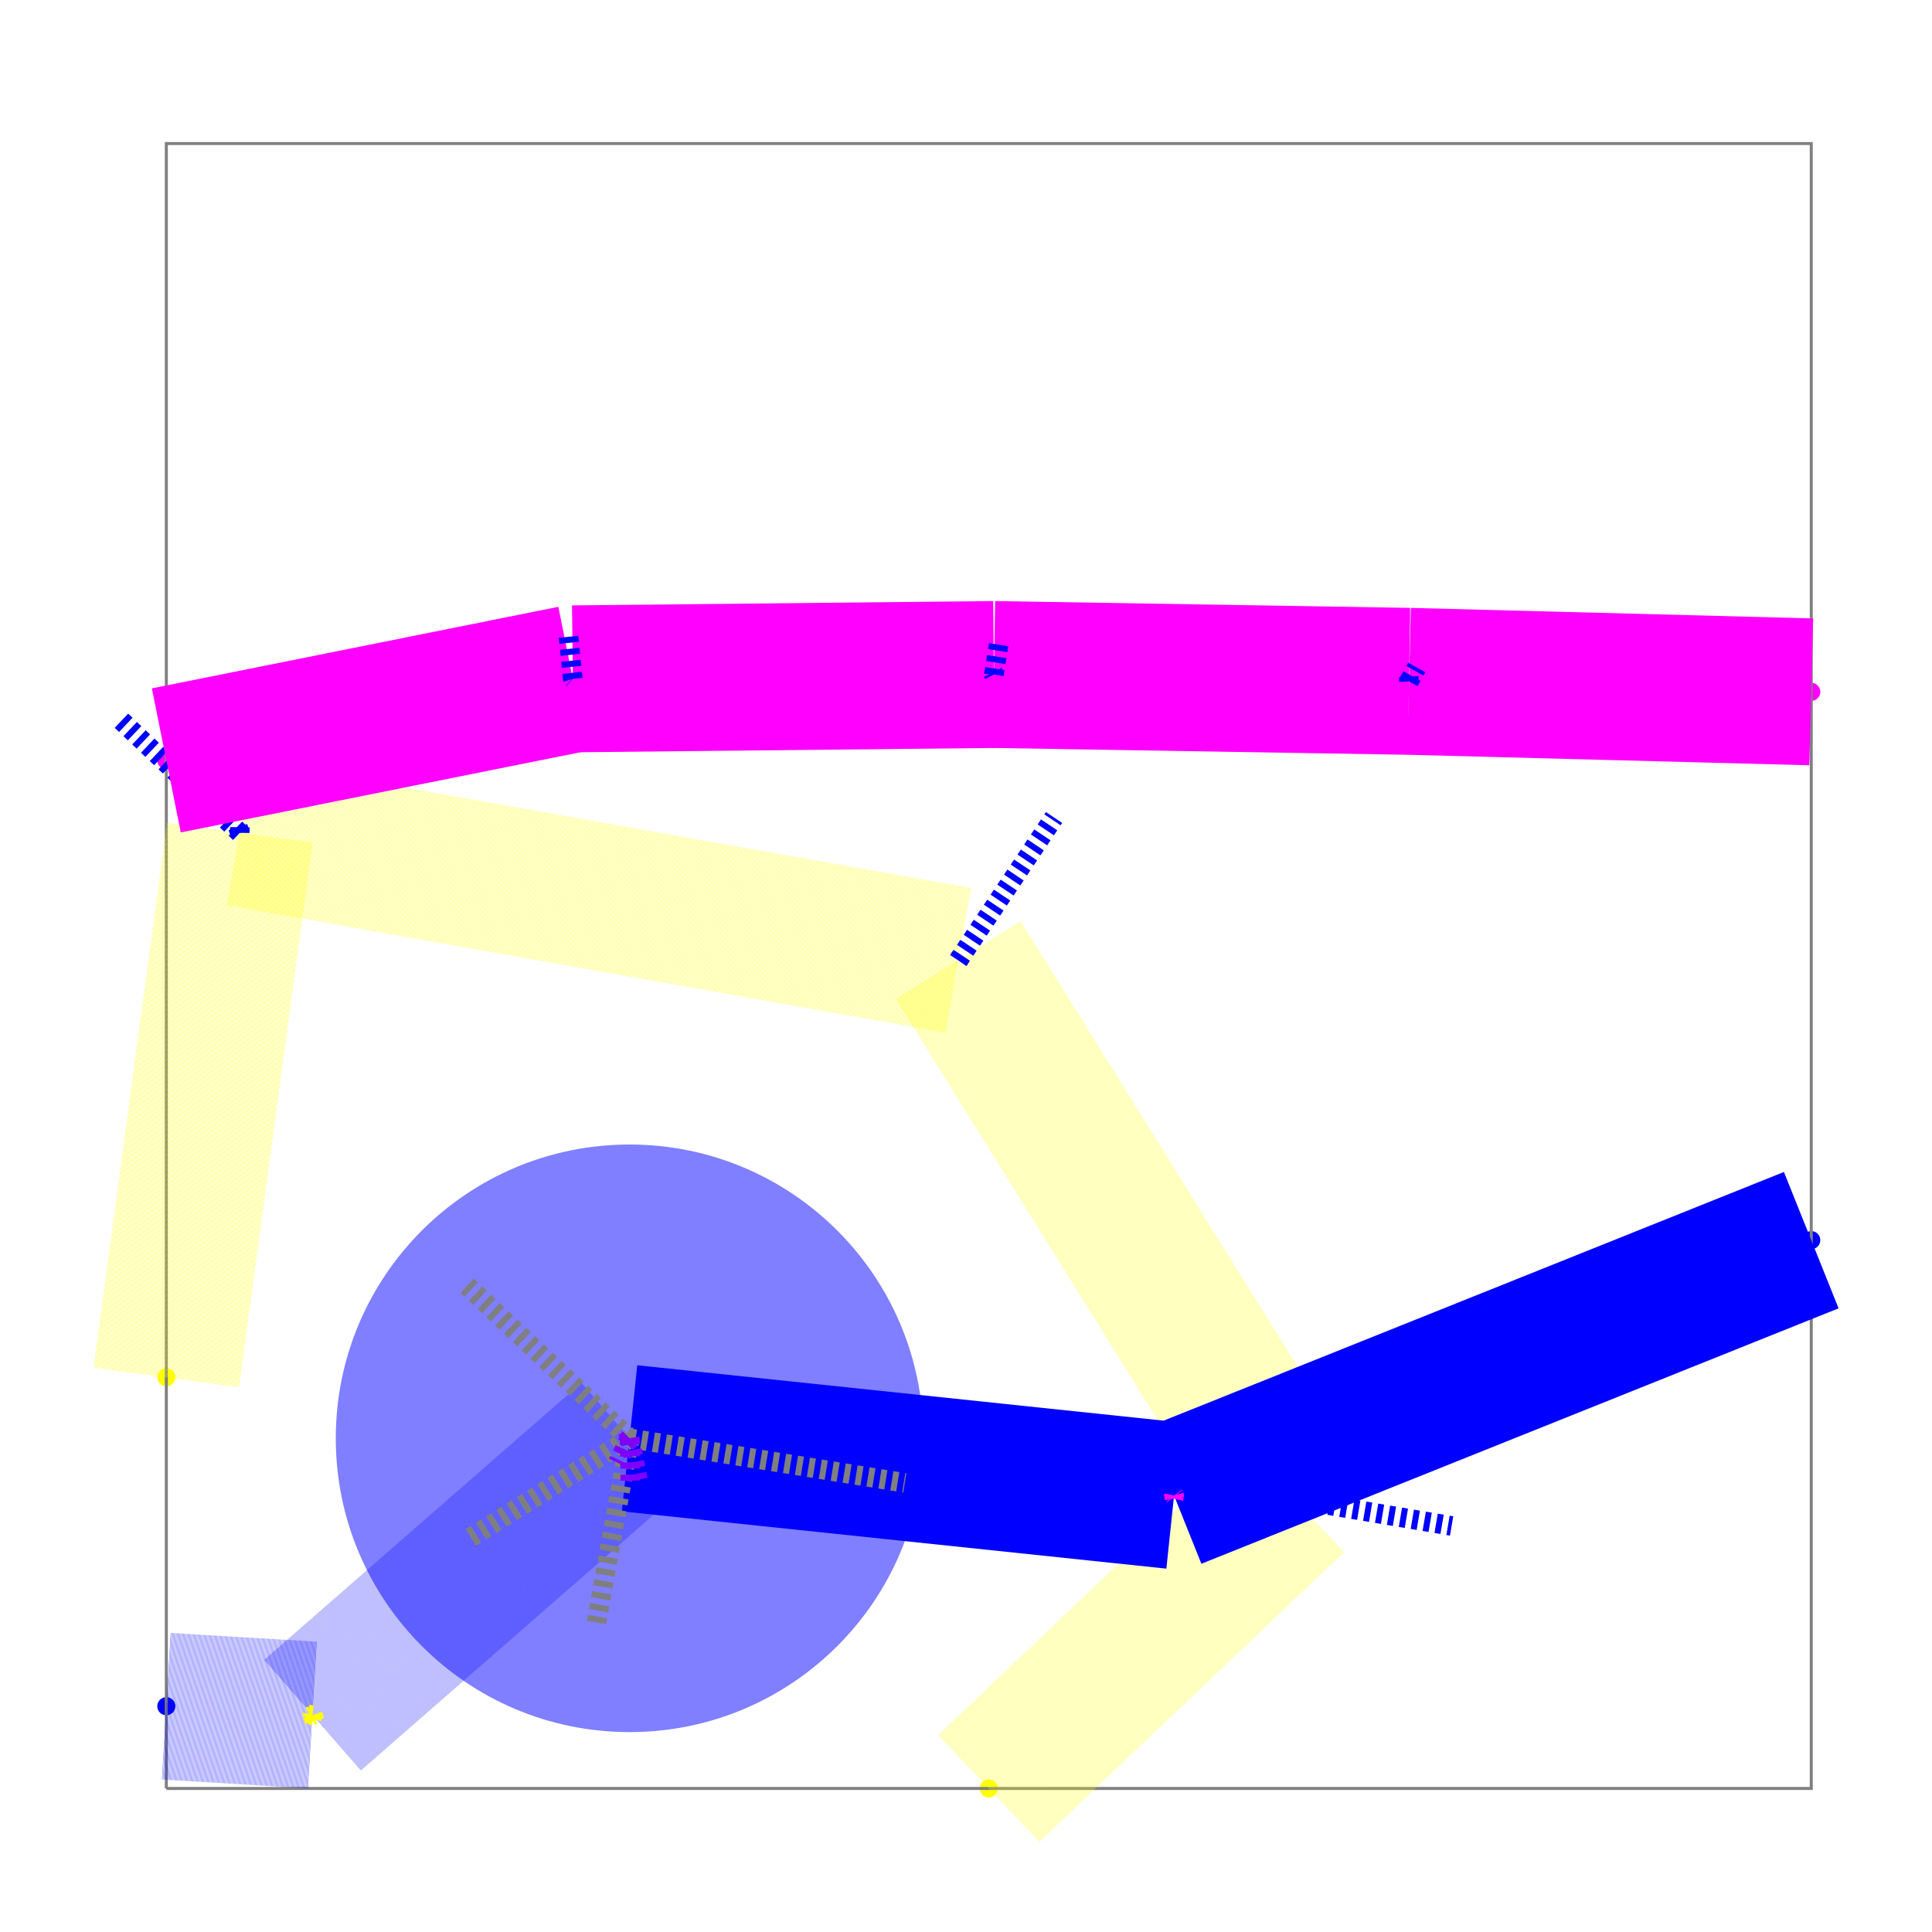
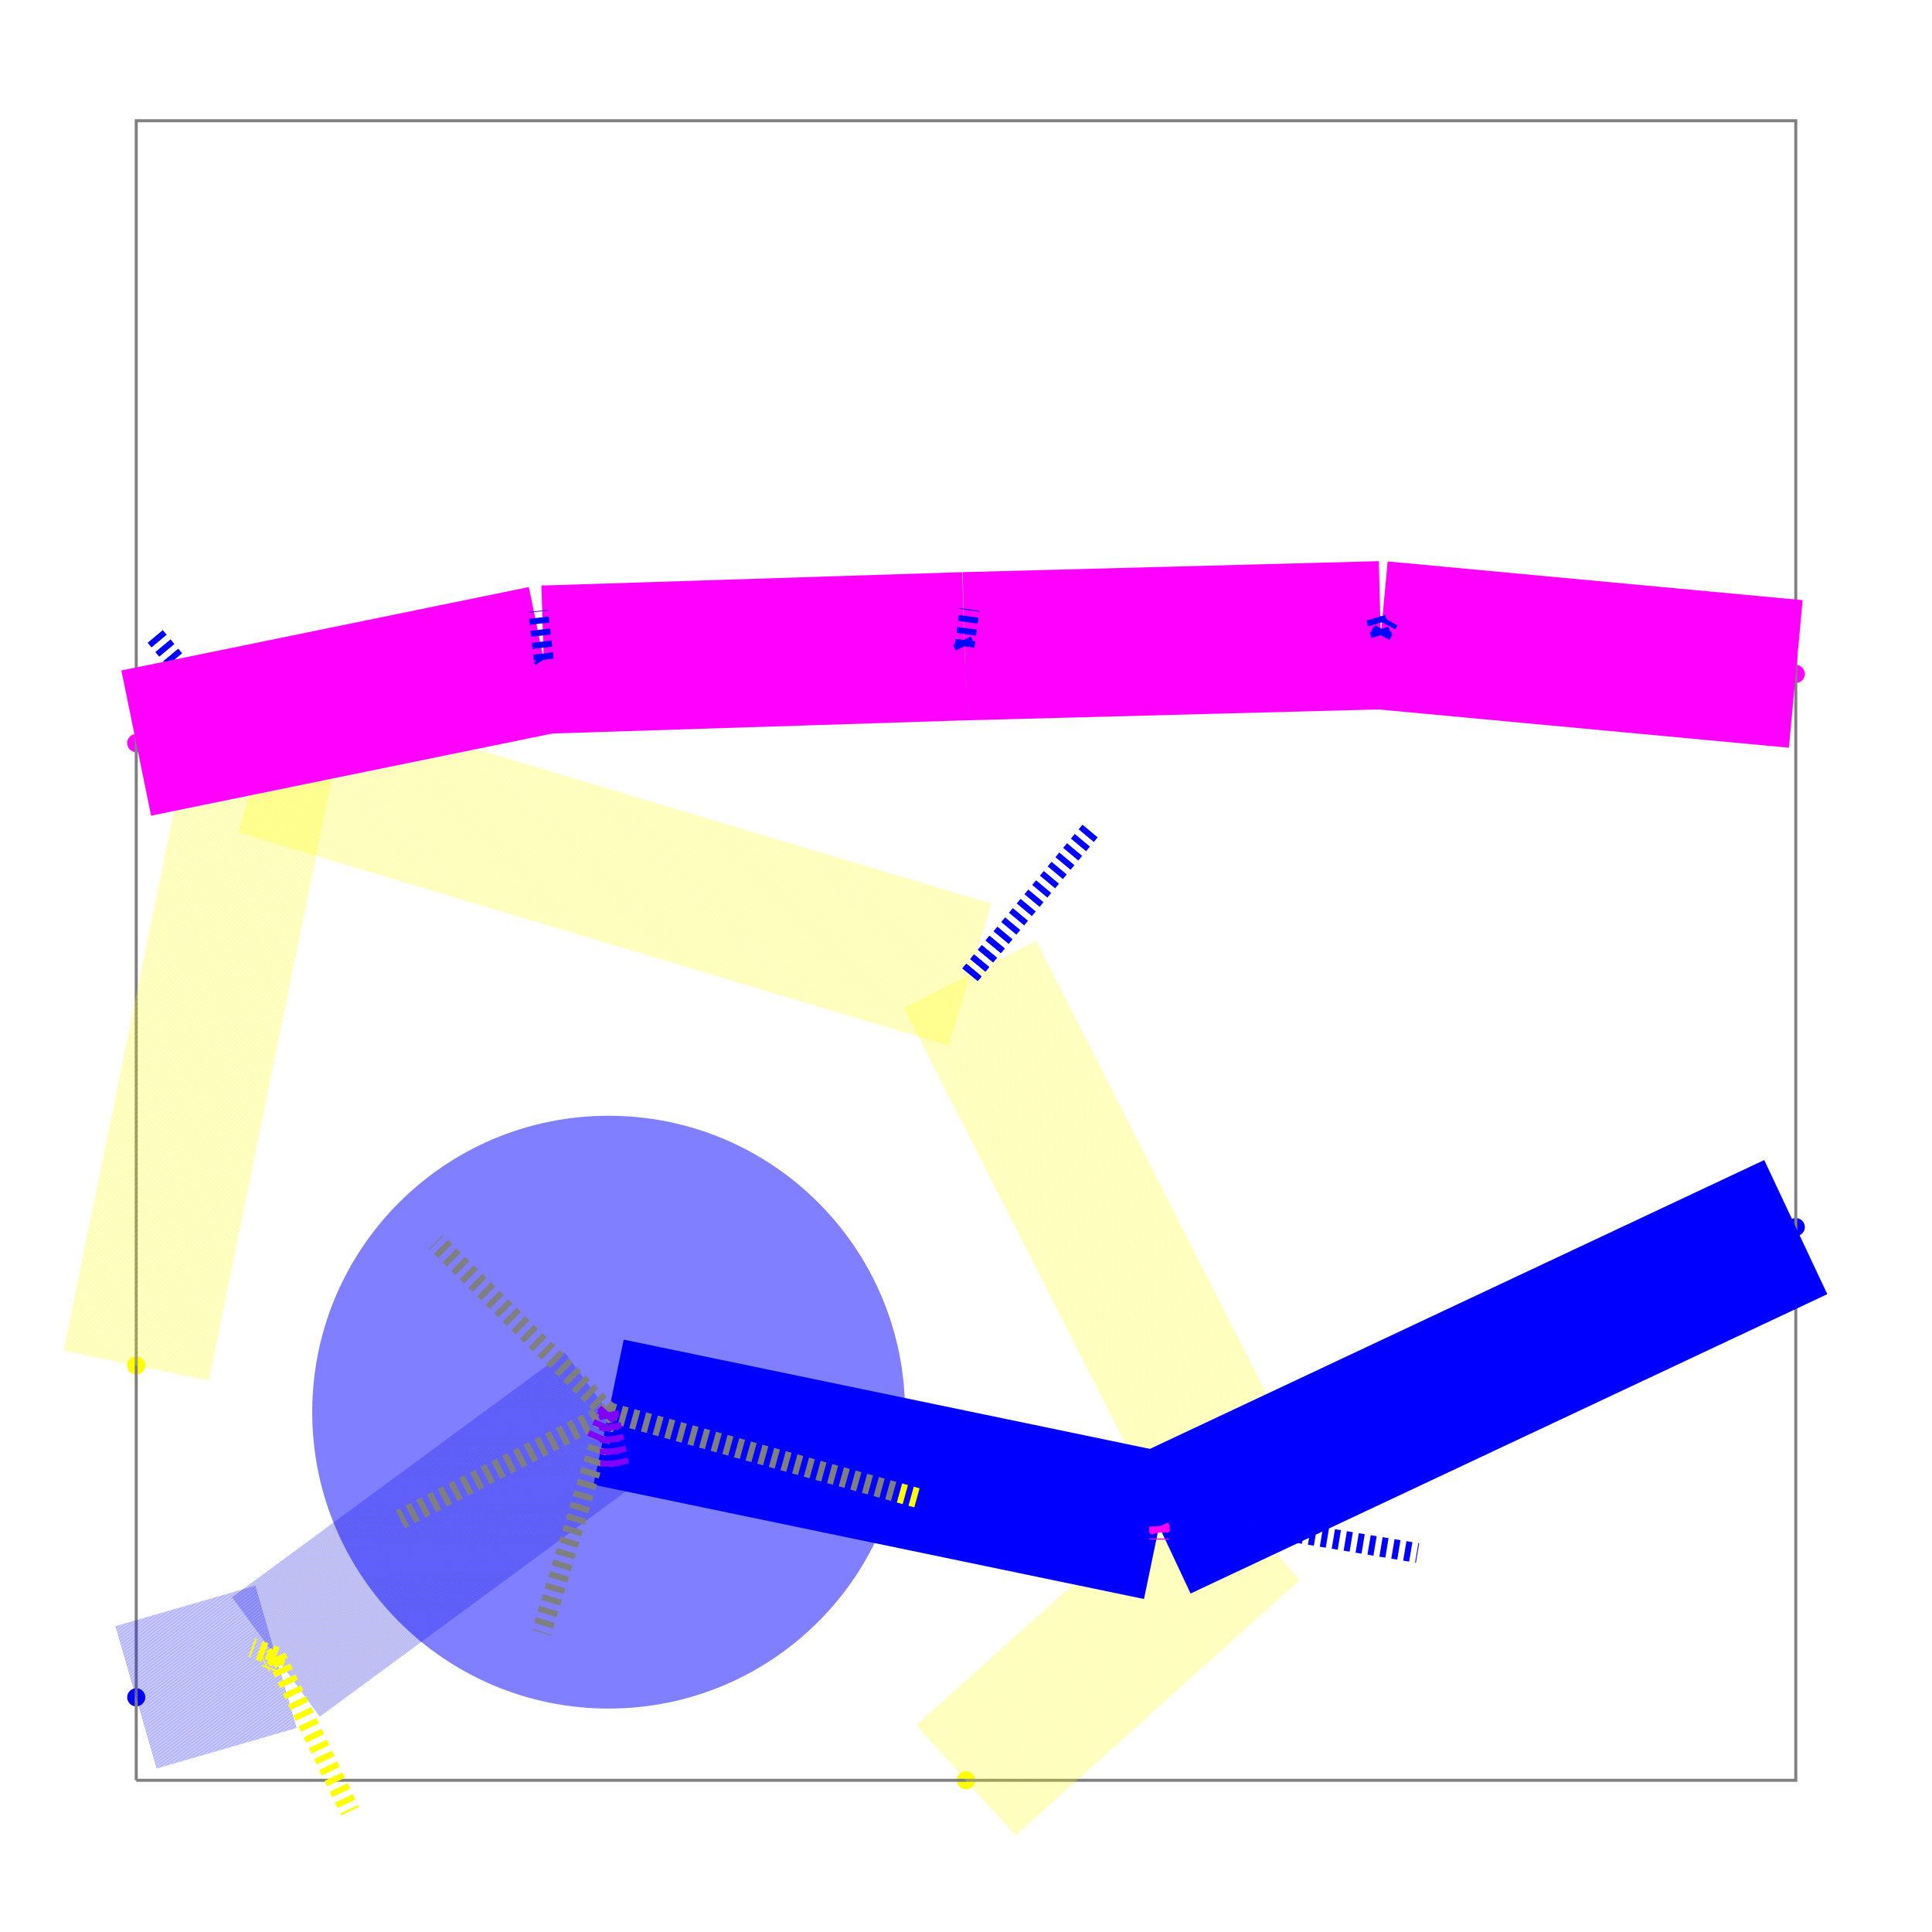
<svg xmlns="http://www.w3.org/2000/svg" width="640" height="640" viewBox="0 0 640 640">
  <g>
-     <circle data-type="point" data-label="source_trace_16 (Port z=1)" data-x="-139.4140625" data-y="23.935546875" cx="55.098" cy="456.226" r="3" fill="hsl(60, 100%, 50%)" />
+     <circle data-type="point" data-label="source_trace_16 (Port z=1)" data-x="-139.4140625" data-y="23.935546875" cx="45.128" cy="452.309" r="3" fill="hsl(60, 100%, 50%)" />
  </g>
  <g>
-     <circle data-type="point" data-label="source_trace_16 (Port z=1)" data-x="-138.57421875" data-y="23.515625" cx="327.549" cy="592.451" r="3" fill="hsl(60, 100%, 50%)" />
+     <circle data-type="point" data-label="source_trace_16 (Port z=1)" data-x="-138.57421875" data-y="23.515625" cx="320" cy="589.745" r="3" fill="hsl(60, 100%, 50%)" />
  </g>
  <g>
-     <circle data-type="point" data-label="source_net_0_mst23 (Port z=1)" data-x="-139.4140625" data-y="23.599609375" cx="55.098" cy="565.206" r="3" fill="hsl(240, 100%, 50%)" />
+     <circle data-type="point" data-label="source_net_0_mst23 (Port z=1)" data-x="-139.4140625" data-y="23.599609375" cx="45.128" cy="562.257" r="3" fill="hsl(240, 100%, 50%)" />
  </g>
  <g>
-     <circle data-type="point" data-label="source_net_1_mst26 (Port z=0)" data-x="-139.4140625" data-y="24.5654296875" cx="55.098" cy="251.887" r="3" fill="hsl(300, 100%, 50%)" />
+     <circle data-type="point" data-label="source_net_1_mst26 (Port z=0)" data-x="-139.4140625" data-y="24.5654296875" cx="45.128" cy="246.154" r="3" fill="hsl(300, 100%, 50%)" />
  </g>
  <g>
-     <circle data-type="point" data-label="source_net_0_mst23 (Port z=0)" data-x="-137.734375" data-y="24.075520833333332" cx="600" cy="410.817" r="3" fill="hsl(240, 100%, 50%)" />
+     <circle data-type="point" data-label="source_net_0_mst23 (Port z=0)" data-x="-137.734375" data-y="24.075520833333332" cx="594.872" cy="406.496" r="3" fill="hsl(240, 100%, 50%)" />
  </g>
  <g>
-     <circle data-type="point" data-label="source_net_1_mst26 (Port z=0)" data-x="-137.734375" data-y="24.635416666666668" cx="600" cy="229.183" r="3" fill="hsl(300, 100%, 50%)" />
+     <circle data-type="point" data-label="source_net_1_mst26 (Port z=0)" data-x="-137.734375" data-y="24.635416666666668" cx="594.872" cy="223.248" r="3" fill="hsl(300, 100%, 50%)" />
  </g>
-   <polyline data-points="-139.4140625,23.515625 -137.734375,23.515625 -137.734375,25.1953125 -139.4140625,25.1953125 -139.4140625,23.515625" data-type="line" points="55.098,592.451 600,592.451 600,47.549 55.098,47.549 55.098,592.451" fill="none" stroke="gray" stroke-width="1" />
-   <polyline data-points="-139.4140625,23.935546875 -139.3390625,24.491440316547305" data-type="line" points="55.098,456.226 79.428,275.89" fill="none" stroke="rgba(255,255,0,0.5)" stroke-width="48.661" stroke-dasharray="0.15 0.15" />
-   <polyline data-points="-139.3390625,24.491440316547305 -138.60522199463094,24.361278217872087" data-type="line" points="79.428,275.89 317.491,318.115" fill="none" stroke="rgba(255,255,0,0.5)" stroke-width="48.661" stroke-dasharray="0.15 0.15" />
-   <polyline data-points="-138.60522199463094,24.361278217872087 -138.26330932881078,23.81109478889756" data-type="line" points="317.491,318.115 428.41,496.599" fill="none" stroke="rgba(255,255,0,0.5)" stroke-width="48.661" stroke-dasharray="0.15 0.15" />
-   <polyline data-points="-138.26330932881078,23.81109478889756 -138.57421875,23.515625" data-type="line" points="428.41,496.599 327.549,592.451" fill="none" stroke="rgba(255,255,0,0.5)" stroke-width="48.661" stroke-dasharray="0.15 0.15" />
-   <polyline data-points="-139.3390625,24.491440316547305 -139.3390001175177,24.49720811219026" data-type="line" points="79.428,275.89 79.449,274.019" fill="none" stroke="hsl(240, 100%, 50%)" stroke-width="6.488" stroke-dasharray="2,2" />
-   <polyline data-points="-139.3390625,24.491440316547305 -139.34210478851503,24.500693272231068" data-type="line" points="79.428,275.89 78.441,272.888" fill="none" stroke="hsl(240, 100%, 50%)" stroke-width="6.488" stroke-dasharray="2,2" />
-   <polyline data-points="-139.3390625,24.491440316547305 -139.46060209718513,24.606556314898064" data-type="line" points="79.428,275.89 40,238.545" fill="none" stroke="hsl(240, 100%, 50%)" stroke-width="6.488" stroke-dasharray="2,2" />
-   <polyline data-points="-138.60522199463094,24.361278217872087 -138.60447806465348,24.362305290454685" data-type="line" points="317.491,318.115 317.733,317.782" fill="none" stroke="hsl(240, 100%, 50%)" stroke-width="6.488" stroke-dasharray="2,2" />
-   <polyline data-points="-138.60522199463094,24.361278217872087 -138.60272802994248,24.365235548214606" data-type="line" points="317.491,318.115 318.3,316.832" fill="none" stroke="hsl(240, 100%, 50%)" stroke-width="6.488" stroke-dasharray="2,2" />
-   <polyline data-points="-138.60522199463094,24.361278217872087 -138.50758117929615,24.507116701759532" data-type="line" points="317.491,318.115 349.167,270.804" fill="none" stroke="hsl(240, 100%, 50%)" stroke-width="6.488" stroke-dasharray="2,2" />
-   <polyline data-points="-138.26330932881078,23.81109478889756 -138.2621236309033,23.81136239259653" data-type="line" points="428.41,496.599 428.795,496.512" fill="none" stroke="hsl(240, 100%, 50%)" stroke-width="6.488" stroke-dasharray="2,2" />
-   <polyline data-points="-138.26330932881078,23.81109478889756 -138.25808495762885,23.811813748092376" data-type="line" points="428.41,496.599 430.105,496.365" fill="none" stroke="hsl(240, 100%, 50%)" stroke-width="6.488" stroke-dasharray="2,2" />
-   <polyline data-points="-138.26330932881078,23.81109478889756 -138.10160681435588,23.783693869056318" data-type="line" points="428.41,496.599 480.867,505.488" fill="none" stroke="hsl(240, 100%, 50%)" stroke-width="6.488" stroke-dasharray="2,2" />
-   <polyline data-points="-139.4140625,23.599609375 -139.26456633299904,23.590625" data-type="line" points="55.098,565.206 103.595,568.121" fill="none" stroke="rgba(0,0,255,0.5)" stroke-width="48.661" stroke-dasharray="0.15 0.15" />
-   <polyline data-points="-139.26456633299904,23.590625 -138.94102281006226,23.873173088771484" data-type="line" points="103.595,568.121 208.555,476.46" fill="none" stroke="rgba(0,0,255,0.5)" stroke-width="48.661" stroke-dasharray="0.15 0.15" />
-   <polyline data-points="-138.94102281006226,23.873173088771484 -138.385034750921,23.814686174185454" data-type="line" points="208.555,476.46 388.921,495.434" fill="none" stroke="hsl(240, 100%, 50%)" stroke-width="48.661" />
-   <polyline data-points="-138.385034750921,23.814686174185454 -137.734375,24.075520833333332" data-type="line" points="388.921,495.434 600,410.817" fill="none" stroke="hsl(240, 100%, 50%)" stroke-width="48.661" />
-   <polyline data-points="-139.26456633299904,23.590625 -139.26067512668646,23.579345485021072" data-type="line" points="103.595,568.121 104.858,571.78" fill="none" stroke="hsl(60, 100%, 50%)" stroke-width="6.488" stroke-dasharray="2,2" />
-   <polyline data-points="-139.26456633299904,23.590625 -139.2654776332789,23.58688376365221" data-type="line" points="103.595,568.121 103.3,569.334" fill="none" stroke="hsl(60, 100%, 50%)" stroke-width="6.488" stroke-dasharray="2,2" />
-   <polyline data-points="-139.26456633299904,23.590625 -139.26689292738507,23.58938183342267" data-type="line" points="103.595,568.121 102.841,568.524" fill="none" stroke="hsl(60, 100%, 50%)" stroke-width="6.488" stroke-dasharray="2,2" />
-   <polyline data-points="-139.26456633299904,23.590625 -139.2686498077024,23.590881603683542" data-type="line" points="103.595,568.121 102.271,568.037" fill="none" stroke="hsl(60, 100%, 50%)" stroke-width="6.488" stroke-dasharray="2,2" />
-   <polyline data-points="-138.94102281006226,23.873173088771484 -138.65995941611328,23.827664294992015" data-type="line" points="208.555,476.46 299.734,491.223" fill="none" stroke="hsl(60, 100%, 50%)" stroke-width="6.488" stroke-dasharray="2,2" />
-   <polyline data-points="-138.94102281006226,23.873173088771484 -138.97596472112596,23.67919693016567" data-type="line" points="208.555,476.46 197.22,539.387" fill="none" stroke="hsl(60, 100%, 50%)" stroke-width="6.488" stroke-dasharray="2,2" />
-   <polyline data-points="-138.94102281006226,23.873173088771484 -139.10385649435656,23.771514949259892" data-type="line" points="208.555,476.46 155.731,509.439" fill="none" stroke="hsl(60, 100%, 50%)" stroke-width="6.488" stroke-dasharray="2,2" />
-   <polyline data-points="-138.94102281006226,23.873173088771484 -139.10681852585967,24.028914108770742" data-type="line" points="208.555,476.46 154.77,425.937" fill="none" stroke="hsl(60, 100%, 50%)" stroke-width="6.488" stroke-dasharray="2,2" />
-   <polyline data-points="-138.94102281006226,23.873173088771484 -138.9316690525021,23.826685618542875" data-type="line" points="208.555,476.46 211.59,491.541" fill="none" stroke="hsl(300, 100%, 50%)" stroke-width="6.488" stroke-dasharray="2,2" />
-   <polyline data-points="-138.94102281006226,23.873173088771484 -138.94028707738,23.826156803001783" data-type="line" points="208.555,476.46 208.794,491.712" fill="none" stroke="hsl(300, 100%, 50%)" stroke-width="6.488" stroke-dasharray="2,2" />
-   <polyline data-points="-138.94102281006226,23.873173088771484 -138.95293101976557,23.848104411794974" data-type="line" points="208.555,476.46 204.692,484.592" fill="none" stroke="hsl(300, 100%, 50%)" stroke-width="6.488" stroke-dasharray="2,2" />
-   <polyline data-points="-138.94102281006226,23.873173088771484 -138.94558939289703,23.86870736535809" data-type="line" points="208.555,476.46 207.074,477.909" fill="none" stroke="hsl(300, 100%, 50%)" stroke-width="6.488" stroke-dasharray="2,2" />
-   <polyline data-points="-138.385034750921,23.814686174185454 -138.38455294300292,23.81405859474025" data-type="line" points="388.921,495.434 389.078,495.637" fill="none" stroke="hsl(300, 100%, 50%)" stroke-width="6.488" stroke-dasharray="2,2" />
-   <polyline data-points="-138.385034750921,23.814686174185454 -138.38447910394063,23.812875402819955" data-type="line" points="388.921,495.434 389.102,496.021" fill="none" stroke="hsl(300, 100%, 50%)" stroke-width="6.488" stroke-dasharray="2,2" />
-   <polyline data-points="-138.385034750921,23.814686174185454 -138.38463729058213,23.811739906021458" data-type="line" points="388.921,495.434 389.05,496.389" fill="none" stroke="hsl(300, 100%, 50%)" stroke-width="6.488" stroke-dasharray="2,2" />
-   <polyline data-points="-138.385034750921,23.814686174185454 -138.38573714453045,23.81159172144458" data-type="line" points="388.921,495.434 388.694,496.437" fill="none" stroke="hsl(300, 100%, 50%)" stroke-width="6.488" stroke-dasharray="2,2" />
-   <polyline data-points="-139.4140625,24.5654296875 -138.9989900362339,24.648688486283046" data-type="line" points="55.098,251.887 189.75,224.877" fill="none" stroke="hsl(300, 100%, 50%)" stroke-width="48.661" />
-   <polyline data-points="-138.9989900362339,24.648688486283046 -138.56896592301715,24.653123231613645" data-type="line" points="189.75,224.877 329.253,223.439" fill="none" stroke="hsl(300, 100%, 50%)" stroke-width="48.661" />
-   <polyline data-points="-138.56896592301715,24.653123231613645 -138.14512215357237,24.646162064934998" data-type="line" points="329.253,223.439 466.751,225.697" fill="none" stroke="hsl(300, 100%, 50%)" stroke-width="48.661" />
-   <polyline data-points="-138.14512215357237,24.646162064934998 -137.734375,24.635416666666668" data-type="line" points="466.751,225.697 600,229.183" fill="none" stroke="hsl(300, 100%, 50%)" stroke-width="48.661" />
-   <polyline data-points="-138.9989900362339,24.648688486283046 -138.99963000855564,24.6507651840144" data-type="line" points="189.75,224.877 189.543,224.204" fill="none" stroke="hsl(240, 100%, 50%)" stroke-width="6.488" stroke-dasharray="2,2" />
-   <polyline data-points="-138.9989900362339,24.648688486283046 -138.99938751881058,24.649050139362394" data-type="line" points="189.75,224.877 189.621,224.76" fill="none" stroke="hsl(240, 100%, 50%)" stroke-width="6.488" stroke-dasharray="2,2" />
-   <polyline data-points="-138.9989900362339,24.648688486283046 -139.00371479519424,24.69440201541652" data-type="line" points="189.75,224.877 188.217,210.048" fill="none" stroke="hsl(240, 100%, 50%)" stroke-width="6.488" stroke-dasharray="2,2" />
-   <polyline data-points="-138.56896592301715,24.653123231613645 -138.56878314153528,24.655664751020407" data-type="line" points="329.253,223.439 329.312,222.614" fill="none" stroke="hsl(240, 100%, 50%)" stroke-width="6.488" stroke-dasharray="2,2" />
-   <polyline data-points="-138.56896592301715,24.653123231613645 -138.57010181181823,24.655338751736377" data-type="line" points="329.253,223.439 328.884,222.72" fill="none" stroke="hsl(240, 100%, 50%)" stroke-width="6.488" stroke-dasharray="2,2" />
-   <polyline data-points="-138.56896592301715,24.653123231613645 -138.56347107524758,24.68789495328337" data-type="line" points="329.253,223.439 331.036,212.159" fill="none" stroke="hsl(240, 100%, 50%)" stroke-width="6.488" stroke-dasharray="2,2" />
-   <polyline data-points="-138.14512215357237,24.646162064934998 -138.14451073215318,24.647448844559815" data-type="line" points="466.751,225.697 466.949,225.28" fill="none" stroke="hsl(240, 100%, 50%)" stroke-width="6.488" stroke-dasharray="2,2" />
-   <polyline data-points="-138.14512215357237,24.646162064934998 -138.14542864172097,24.650916006215056" data-type="line" points="466.751,225.697 466.651,224.155" fill="none" stroke="hsl(240, 100%, 50%)" stroke-width="6.488" stroke-dasharray="2,2" />
-   <polyline data-points="-138.14512215357237,24.646162064934998 -138.13719046801293,24.66028587531754" data-type="line" points="466.751,225.697 469.324,221.115" fill="none" stroke="hsl(240, 100%, 50%)" stroke-width="6.488" stroke-dasharray="2,2" />
-   <circle data-type="circle" data-label="" data-x="-139.3390625" data-y="24.491440316547305" cx="79.428" cy="275.89" r="0.067" fill="rgba(255,255,0,0.5)" stroke="black" stroke-width="0.003" />
-   <circle data-type="circle" data-label="" data-x="-138.60522199463094" data-y="24.361278217872087" cx="317.491" cy="318.115" r="0.067" fill="rgba(255,255,0,0.5)" stroke="black" stroke-width="0.003" />
-   <circle data-type="circle" data-label="" data-x="-138.26330932881078" data-y="23.81109478889756" cx="428.41" cy="496.599" r="0.067" fill="rgba(255,255,0,0.5)" stroke="black" stroke-width="0.003" />
-   <circle data-type="circle" data-label="" data-x="-139.26456633299904" data-y="23.590625" cx="103.595" cy="568.121" r="0.067" fill="rgba(0,0,255,0.5)" stroke="black" stroke-width="0.003" />
-   <circle data-type="circle" data-label="" data-x="-138.94102281006226" data-y="23.873173088771484" cx="208.555" cy="476.46" r="97.322" fill="rgba(0,0,255,0.5)" stroke="black" stroke-width="0.003" />
-   <circle data-type="circle" data-label="" data-x="-138.385034750921" data-y="23.814686174185454" cx="388.921" cy="495.434" r="0.067" fill="hsl(240, 100%, 50%)" stroke="black" stroke-width="0.003" />
-   <circle data-type="circle" data-label="" data-x="-138.9989900362339" data-y="24.648688486283046" cx="189.75" cy="224.877" r="0.067" fill="hsl(300, 100%, 50%)" stroke="black" stroke-width="0.003" />
-   <circle data-type="circle" data-label="" data-x="-138.56896592301715" data-y="24.653123231613645" cx="329.253" cy="223.439" r="0.067" fill="hsl(300, 100%, 50%)" stroke="black" stroke-width="0.003" />
-   <circle data-type="circle" data-label="" data-x="-138.14512215357237" data-y="24.646162064934998" cx="466.751" cy="225.697" r="0.067" fill="hsl(300, 100%, 50%)" stroke="black" stroke-width="0.003" />
+   <polyline data-points="-139.4140625,23.515625 -137.734375,23.515625 -137.734375,25.1953125 -139.4140625,25.1953125 -139.4140625,23.515625" data-type="line" points="45.128,589.745 594.872,589.745 594.872,40 45.128,40 45.128,589.745" fill="none" stroke="gray" stroke-width="1" />
+   <polyline data-points="-139.4140625,23.935546875 -139.2890625,24.546742194835442" data-type="line" points="45.128,452.309 86.039,252.27" fill="none" stroke="rgba(255,255,0,0.5)" stroke-width="49.093" stroke-dasharray="0.15 0.15" />
+   <polyline data-points="-139.2890625,24.546742194835442 -138.57005690840555,24.33102039857076" data-type="line" points="86.039,252.27 321.362,322.874" fill="none" stroke="rgba(255,255,0,0.5)" stroke-width="49.093" stroke-dasharray="0.15 0.15" />
+   <polyline data-points="-138.57005690840555,24.33102039857076 -138.2867898539243,23.774004267877565" data-type="line" points="321.362,322.874 414.073,505.18" fill="none" stroke="rgba(255,255,0,0.5)" stroke-width="49.093" stroke-dasharray="0.15 0.15" />
+   <polyline data-points="-138.2867898539243,23.774004267877565 -138.57421875,23.515625" data-type="line" points="414.073,505.18 320,589.745" fill="none" stroke="rgba(255,255,0,0.5)" stroke-width="49.093" stroke-dasharray="0.15 0.15" />
+   <polyline data-points="-139.2890625,24.546742194835442 -139.30065649766885,24.604476335600896" data-type="line" points="86.039,252.27 82.244,233.375" fill="none" stroke="hsl(240, 100%, 50%)" stroke-width="6.546" stroke-dasharray="2,2" />
+   <polyline data-points="-139.2890625,24.546742194835442 -139.31414282372054,24.59233984411675" data-type="line" points="86.039,252.27 77.83,237.347" fill="none" stroke="hsl(240, 100%, 50%)" stroke-width="6.546" stroke-dasharray="2,2" />
+   <polyline data-points="-139.2890625,24.546742194835442 -139.39636716208037,24.675154254216565" data-type="line" points="86.039,252.27 50.919,210.243" fill="none" stroke="hsl(240, 100%, 50%)" stroke-width="6.546" stroke-dasharray="2,2" />
+   <polyline data-points="-138.57005690840555,24.33102039857076 -138.56688961587935,24.33499356005662" data-type="line" points="321.362,322.874 322.399,321.574" fill="none" stroke="hsl(240, 100%, 50%)" stroke-width="6.546" stroke-dasharray="2,2" />
+   <polyline data-points="-138.57005690840555,24.33102039857076 -138.5420547866167,24.365051300853587" data-type="line" points="321.362,322.874 330.527,311.736" fill="none" stroke="hsl(240, 100%, 50%)" stroke-width="6.546" stroke-dasharray="2,2" />
+   <polyline data-points="-138.57005690840555,24.33102039857076 -138.44655434726806,24.478878394795696" data-type="line" points="321.362,322.874 361.783,274.482" fill="none" stroke="hsl(240, 100%, 50%)" stroke-width="6.546" stroke-dasharray="2,2" />
+   <polyline data-points="-138.2867898539243,23.774004267877565 -138.27968304950318,23.77416893373131" data-type="line" points="414.073,505.18 416.399,505.126" fill="none" stroke="hsl(240, 100%, 50%)" stroke-width="6.546" stroke-dasharray="2,2" />
+   <polyline data-points="-138.2867898539243,23.774004267877565 -138.25352986215108,23.768869064214773" data-type="line" points="414.073,505.18 424.958,506.86" fill="none" stroke="hsl(240, 100%, 50%)" stroke-width="6.546" stroke-dasharray="2,2" />
+   <polyline data-points="-138.2867898539243,23.774004267877565 -138.11719375108183,23.7456734839517" data-type="line" points="414.073,505.18 469.58,514.452" fill="none" stroke="hsl(240, 100%, 50%)" stroke-width="6.546" stroke-dasharray="2,2" />
+   <polyline data-points="-139.4140625,23.599609375 -139.272495729034,23.640625" data-type="line" points="45.128,562.257 91.461,548.833" fill="none" stroke="rgba(0,0,255,0.5)" stroke-width="49.093" stroke-dasharray="0.15 0.15" />
+   <polyline data-points="-139.272495729034,23.640625 -138.93592980911836,23.88822101113236" data-type="line" points="91.461,548.833 201.616,467.798" fill="none" stroke="rgba(0,0,255,0.5)" stroke-width="49.093" stroke-dasharray="0.15 0.15" />
+   <polyline data-points="-138.93592980911836,23.88822101113236 -138.3788172474884,23.7725355780508" data-type="line" points="201.616,467.798 383.953,505.66" fill="none" stroke="hsl(240, 100%, 50%)" stroke-width="49.093" />
+   <polyline data-points="-138.3788172474884,23.7725355780508 -137.734375,24.075520833333332" data-type="line" points="383.953,505.66 594.872,406.496" fill="none" stroke="hsl(240, 100%, 50%)" stroke-width="49.093" />
+   <polyline data-points="-139.272495729034,23.640625 -139.19772894144674,23.484290976449813" data-type="line" points="91.461,548.833 115.931,600" fill="none" stroke="hsl(60, 100%, 50%)" stroke-width="6.546" stroke-dasharray="2,2" />
+   <polyline data-points="-139.272495729034,23.640625 -139.27735393987004,23.627520883659336" data-type="line" points="91.461,548.833 89.871,553.122" fill="none" stroke="hsl(60, 100%, 50%)" stroke-width="6.546" stroke-dasharray="2,2" />
+   <polyline data-points="-139.272495729034,23.640625 -139.2842654508923,23.63435436913034" data-type="line" points="91.461,548.833 87.609,550.886" fill="none" stroke="hsl(60, 100%, 50%)" stroke-width="6.546" stroke-dasharray="2,2" />
+   <polyline data-points="-139.272495729034,23.640625 -139.29708353685638,23.649993134509792" data-type="line" points="91.461,548.833 83.414,545.767" fill="none" stroke="hsl(60, 100%, 50%)" stroke-width="6.546" stroke-dasharray="2,2" />
+   <polyline data-points="-138.93592980911836,23.88822101113236 -138.62048814651772,23.800571614447207" data-type="line" points="201.616,467.798 304.856,496.485" fill="none" stroke="hsl(60, 100%, 50%)" stroke-width="6.546" stroke-dasharray="2,2" />
+   <polyline data-points="-138.93592980911836,23.88822101113236 -139.0038513602033,23.66496068610856" data-type="line" points="201.616,467.798 179.386,540.869" fill="none" stroke="hsl(60, 100%, 50%)" stroke-width="6.546" stroke-dasharray="2,2" />
+   <polyline data-points="-138.93592980911836,23.88822101113236 -139.14665509235462,23.779741571732547" data-type="line" points="201.616,467.798 132.647,503.302" fill="none" stroke="hsl(60, 100%, 50%)" stroke-width="6.546" stroke-dasharray="2,2" />
+   <polyline data-points="-138.93592980911836,23.88822101113236 -139.11081620273157,24.060601242450613" data-type="line" points="201.616,467.798 144.377,411.379" fill="none" stroke="hsl(60, 100%, 50%)" stroke-width="6.546" stroke-dasharray="2,2" />
+   <polyline data-points="-138.93592980911836,23.88822101113236 -138.92446836671235,23.83160019621732" data-type="line" points="201.616,467.798 205.367,486.329" fill="none" stroke="hsl(300, 100%, 50%)" stroke-width="6.546" stroke-dasharray="2,2" />
+   <polyline data-points="-138.93592980911836,23.88822101113236 -138.93426916206656,23.831743990514784" data-type="line" points="201.616,467.798 202.159,486.282" fill="none" stroke="hsl(300, 100%, 50%)" stroke-width="6.546" stroke-dasharray="2,2" />
+   <polyline data-points="-138.93592980911836,23.88822101113236 -138.94924084949855,23.858677236028086" data-type="line" points="201.616,467.798 197.259,477.467" fill="none" stroke="hsl(300, 100%, 50%)" stroke-width="6.546" stroke-dasharray="2,2" />
+   <polyline data-points="-138.93592980911836,23.88822101113236 -138.94094025591696,23.88256111579312" data-type="line" points="201.616,467.798 199.976,469.65" fill="none" stroke="hsl(300, 100%, 50%)" stroke-width="6.546" stroke-dasharray="2,2" />
+   <polyline data-points="-138.3788172474884,23.7725355780508 -138.37687404623097,23.768035890646026" data-type="line" points="383.953,505.66 384.589,507.133" fill="none" stroke="hsl(300, 100%, 50%)" stroke-width="6.546" stroke-dasharray="2,2" />
+   <polyline data-points="-138.3788172474884,23.7725355780508 -138.3775649842419,23.764681986937102" data-type="line" points="383.953,505.66 384.363,508.231" fill="none" stroke="hsl(300, 100%, 50%)" stroke-width="6.546" stroke-dasharray="2,2" />
+   <polyline data-points="-138.3788172474884,23.7725355780508 -138.3776063943932,23.7633425416916" data-type="line" points="383.953,505.66 384.349,508.669" fill="none" stroke="hsl(300, 100%, 50%)" stroke-width="6.546" stroke-dasharray="2,2" />
+   <polyline data-points="-138.3788172474884,23.7725355780508 -138.37880896705505,23.759152057827276" data-type="line" points="383.953,505.66 383.956,510.041" fill="none" stroke="hsl(300, 100%, 50%)" stroke-width="6.546" stroke-dasharray="2,2" />
+   <polyline data-points="-139.4140625,24.5654296875 -139.00161065801228,24.64988238404901" data-type="line" points="45.128,246.154 180.119,218.514" fill="none" stroke="hsl(300, 100%, 50%)" stroke-width="49.093" />
+   <polyline data-points="-139.00161065801228,24.64988238404901 -138.5756745414409,24.66345651603851" data-type="line" points="180.119,218.514 319.524,214.071" fill="none" stroke="hsl(300, 100%, 50%)" stroke-width="49.093" />
+   <polyline data-points="-138.5756745414409,24.66345651603851 -138.1544062343791,24.674576743017994" data-type="line" points="319.524,214.071 457.4,210.432" fill="none" stroke="hsl(300, 100%, 50%)" stroke-width="49.093" />
+   <polyline data-points="-138.1544062343791,24.674576743017994 -137.734375,24.635416666666668" data-type="line" points="457.4,210.432 594.872,223.248" fill="none" stroke="hsl(300, 100%, 50%)" stroke-width="49.093" />
+   <polyline data-points="-139.00161065801228,24.64988238404901 -139.0030978483608,24.66310623020675" data-type="line" points="180.119,218.514 179.632,214.186" fill="none" stroke="hsl(240, 100%, 50%)" stroke-width="6.546" stroke-dasharray="2,2" />
+   <polyline data-points="-139.00161065801228,24.64988238404901 -139.003128684397,24.652300623057368" data-type="line" points="180.119,218.514 179.622,217.722" fill="none" stroke="hsl(240, 100%, 50%)" stroke-width="6.546" stroke-dasharray="2,2" />
+   <polyline data-points="-139.00161065801228,24.64988238404901 -139.00728043414617,24.69912308509724" data-type="line" points="180.119,218.514 178.263,202.398" fill="none" stroke="hsl(240, 100%, 50%)" stroke-width="6.546" stroke-dasharray="2,2" />
+   <polyline data-points="-138.5756745414409,24.66345651603851 -138.57443312028755,24.673634770084988" data-type="line" points="319.524,214.071 319.93,210.74" fill="none" stroke="hsl(240, 100%, 50%)" stroke-width="6.546" stroke-dasharray="2,2" />
+   <polyline data-points="-138.5756745414409,24.66345651603851 -138.57933956680432,24.671090550963118" data-type="line" points="319.524,214.071 318.324,211.573" fill="none" stroke="hsl(240, 100%, 50%)" stroke-width="6.546" stroke-dasharray="2,2" />
+   <polyline data-points="-138.5756745414409,24.66345651603851 -138.57054420848027,24.700680899556783" data-type="line" points="319.524,214.071 321.203,201.888" fill="none" stroke="hsl(240, 100%, 50%)" stroke-width="6.546" stroke-dasharray="2,2" />
+   <polyline data-points="-138.1544062343791,24.674576743017994 -138.1528273155303,24.680504849751557" data-type="line" points="457.4,210.432 457.917,208.491" fill="none" stroke="hsl(240, 100%, 50%)" stroke-width="6.546" stroke-dasharray="2,2" />
+   <polyline data-points="-138.1544062343791,24.674576743017994 -138.16022468342774,24.694987409243062" data-type="line" points="457.4,210.432 455.496,203.751" fill="none" stroke="hsl(240, 100%, 50%)" stroke-width="6.546" stroke-dasharray="2,2" />
+   <polyline data-points="-138.1544062343791,24.674576743017994 -138.14632413321405,24.68941206544601" data-type="line" points="457.4,210.432 460.046,205.576" fill="none" stroke="hsl(240, 100%, 50%)" stroke-width="6.546" stroke-dasharray="2,2" />
+   <circle data-type="circle" data-label="" data-x="-139.2890625" data-y="24.546742194835442" cx="86.039" cy="252.27" r="0.067" fill="rgba(255,255,0,0.5)" stroke="black" stroke-width="0.003" />
+   <circle data-type="circle" data-label="" data-x="-138.57005690840555" data-y="24.33102039857076" cx="321.362" cy="322.874" r="0.067" fill="rgba(255,255,0,0.5)" stroke="black" stroke-width="0.003" />
+   <circle data-type="circle" data-label="" data-x="-138.2867898539243" data-y="23.774004267877565" cx="414.073" cy="505.18" r="0.067" fill="rgba(255,255,0,0.5)" stroke="black" stroke-width="0.003" />
+   <circle data-type="circle" data-label="" data-x="-139.272495729034" data-y="23.640625" cx="91.461" cy="548.833" r="0.067" fill="rgba(0,0,255,0.5)" stroke="black" stroke-width="0.003" />
+   <circle data-type="circle" data-label="" data-x="-138.93592980911836" data-y="23.88822101113236" cx="201.616" cy="467.798" r="98.187" fill="rgba(0,0,255,0.5)" stroke="black" stroke-width="0.003" />
+   <circle data-type="circle" data-label="" data-x="-138.3788172474884" data-y="23.7725355780508" cx="383.953" cy="505.66" r="0.067" fill="hsl(240, 100%, 50%)" stroke="black" stroke-width="0.003" />
+   <circle data-type="circle" data-label="" data-x="-139.00161065801228" data-y="24.64988238404901" cx="180.119" cy="218.514" r="0.067" fill="hsl(300, 100%, 50%)" stroke="black" stroke-width="0.003" />
+   <circle data-type="circle" data-label="" data-x="-138.5756745414409" data-y="24.66345651603851" cx="319.524" cy="214.071" r="0.067" fill="hsl(300, 100%, 50%)" stroke="black" stroke-width="0.003" />
+   <circle data-type="circle" data-label="" data-x="-138.1544062343791" data-y="24.674576743017994" cx="457.4" cy="210.432" r="0.067" fill="hsl(300, 100%, 50%)" stroke="black" stroke-width="0.003" />
  <g id="crosshair" style="display: none">
    <line id="crosshair-h" y1="0" y2="640" stroke="#666" stroke-width="0.5" />
    <line id="crosshair-v" x1="0" x2="640" stroke="#666" stroke-width="0.5" />
    <text id="coordinates" font-family="monospace" font-size="12" fill="#666" />
  </g>
</svg>
